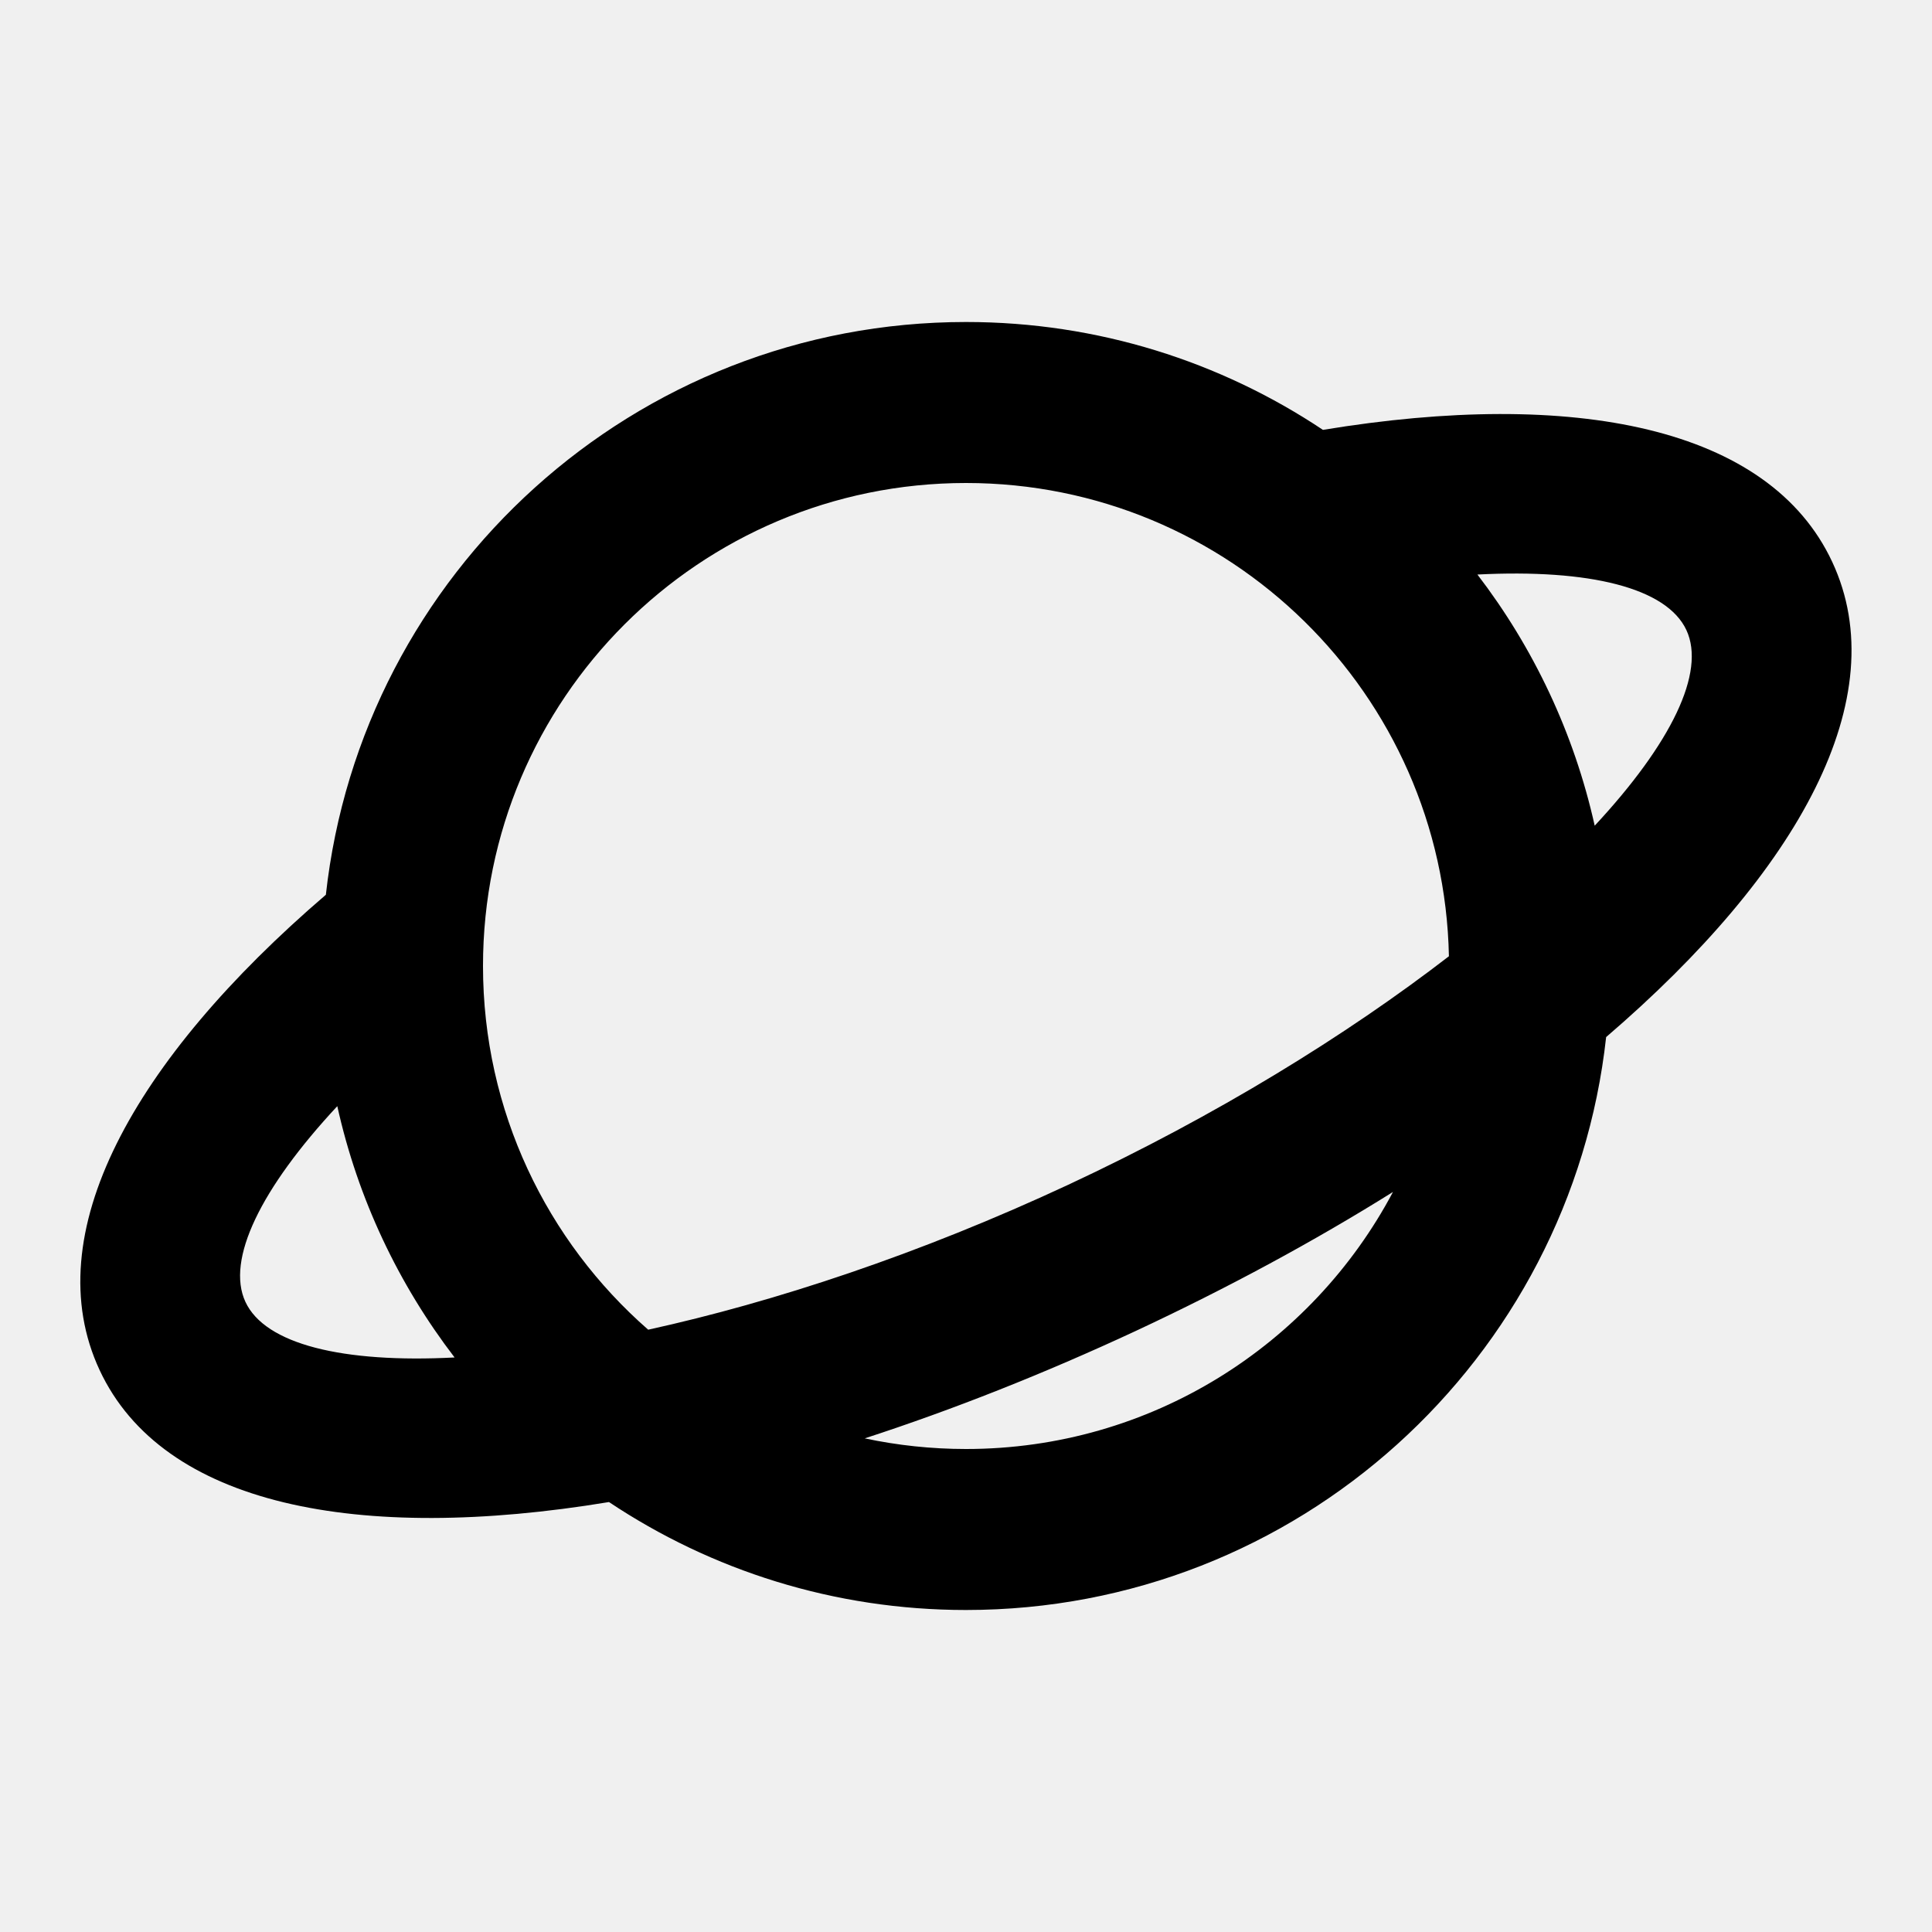
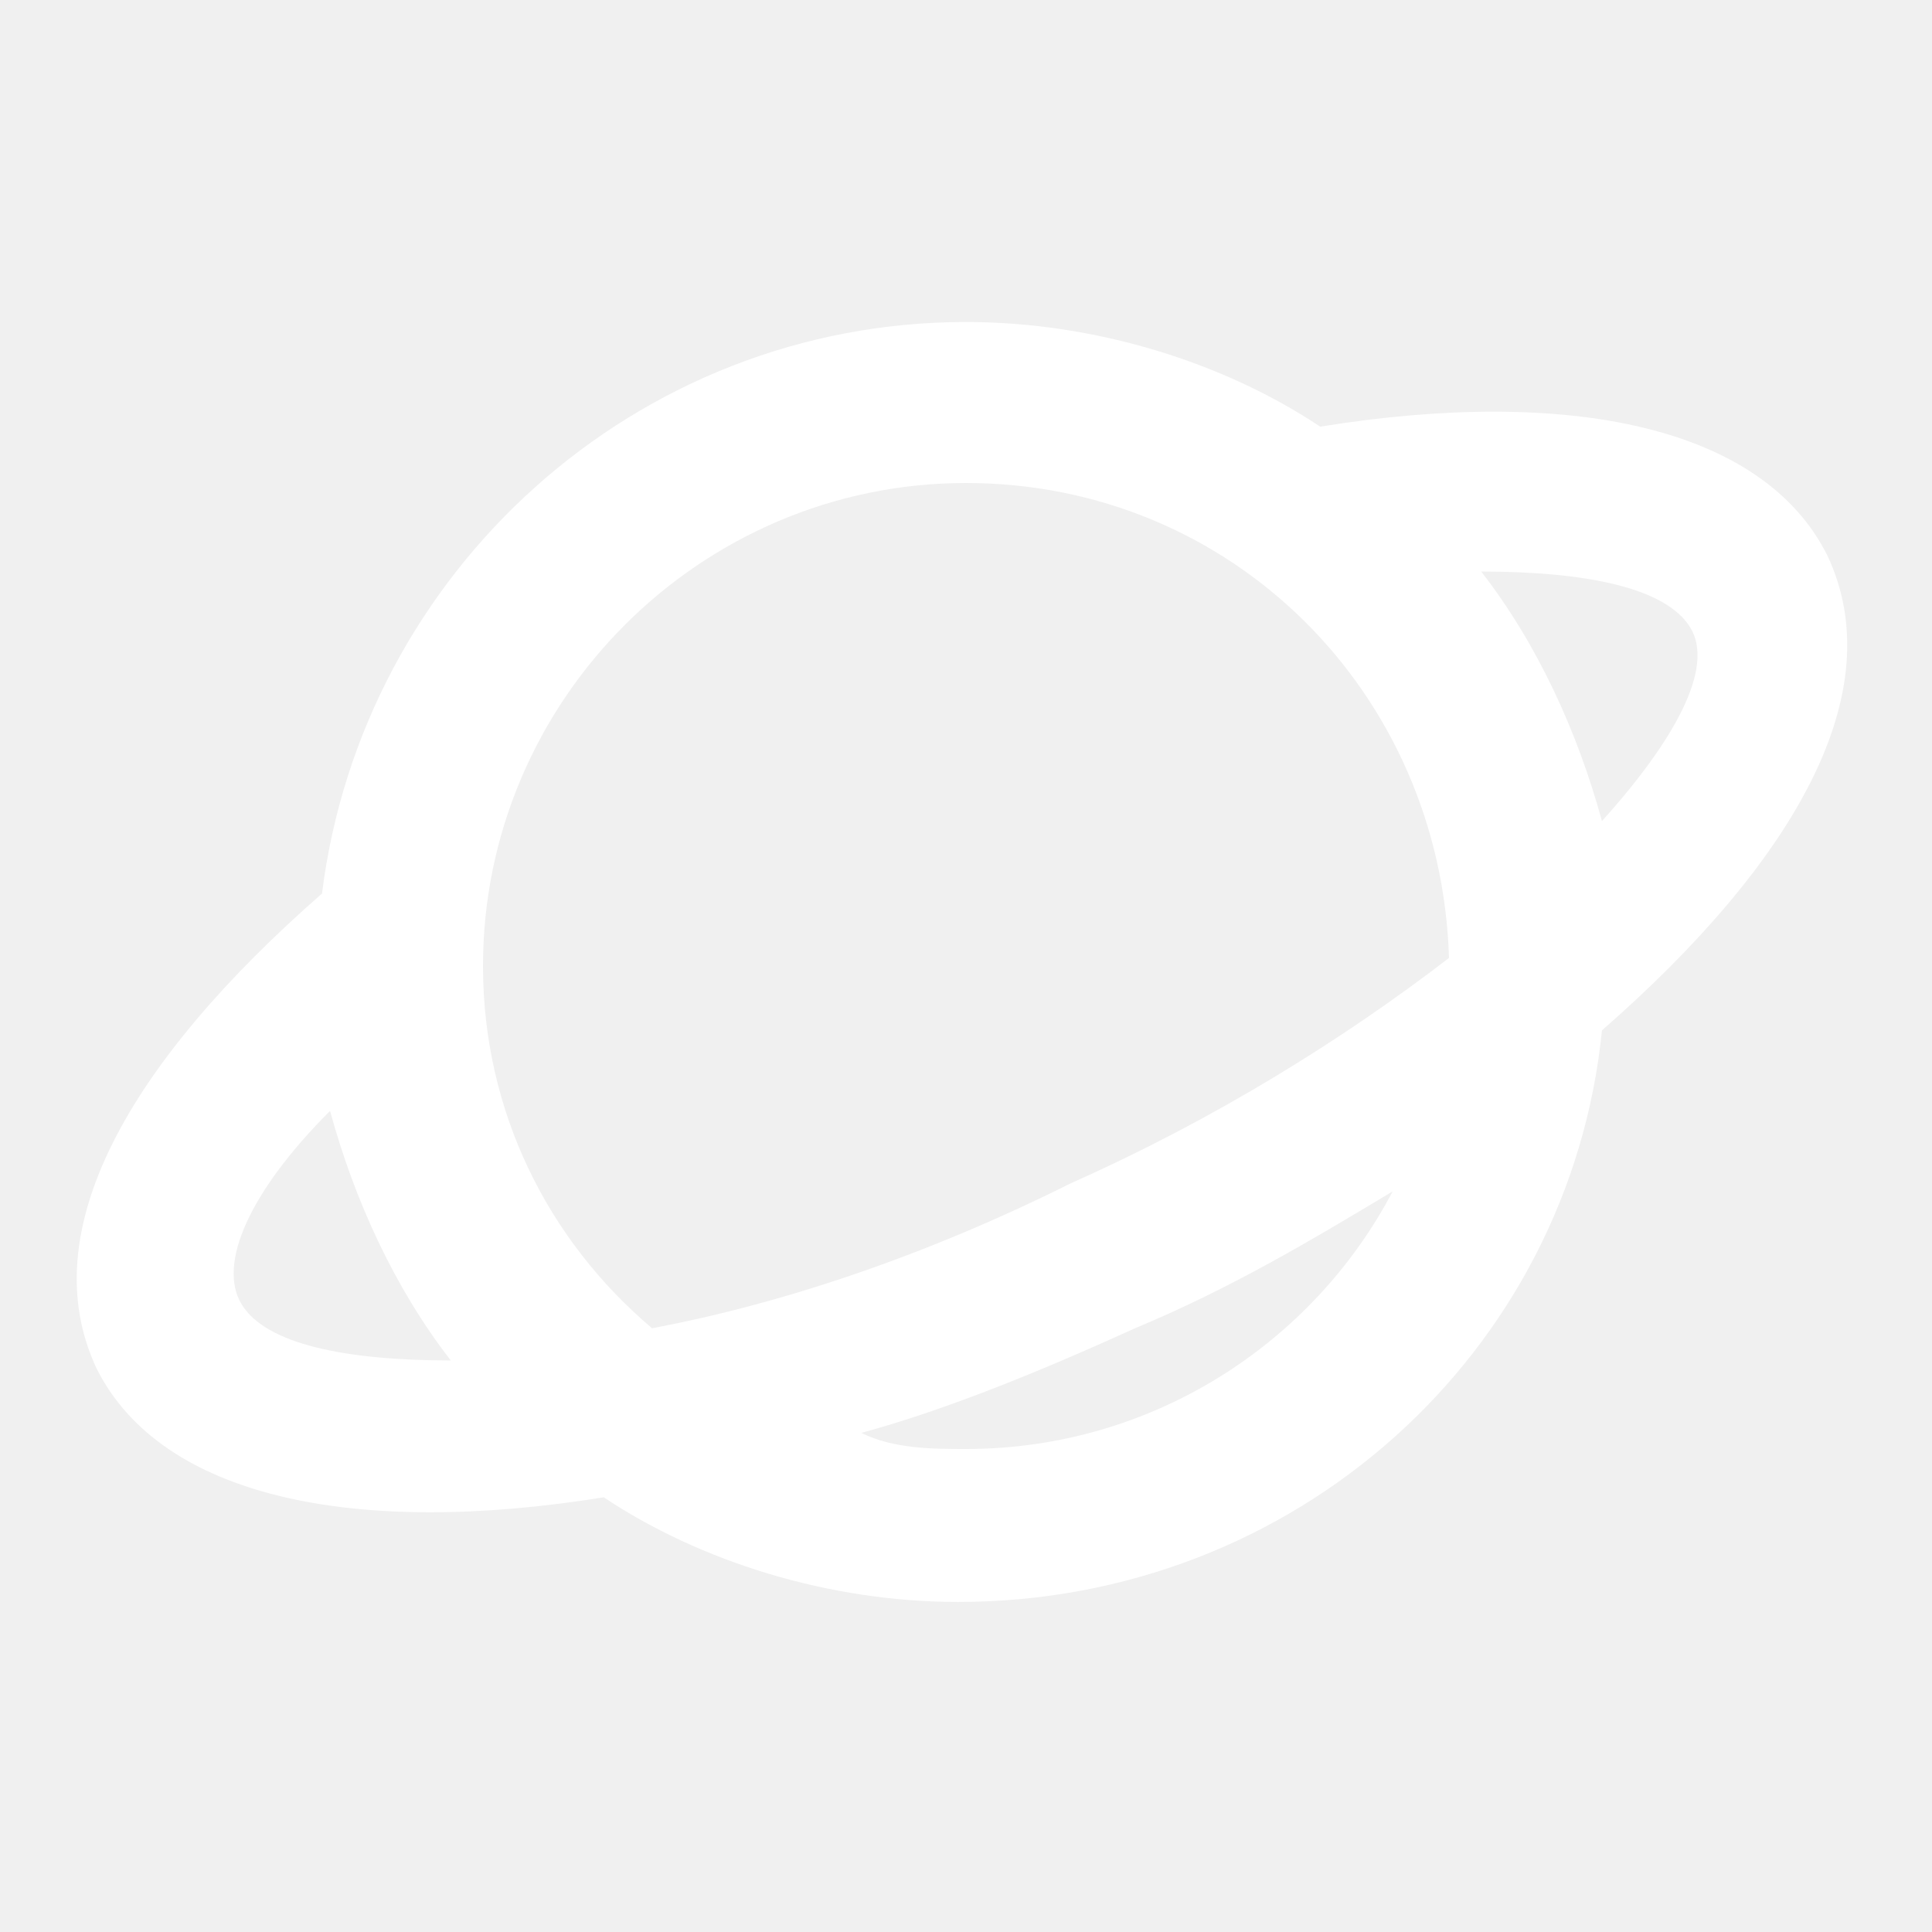
- <svg xmlns="http://www.w3.org/2000/svg" height="24" viewBox="0 0 24 24" width="24">
-   <path d="M16.434,5.34 C19.553,4.826 21.978,5.301 22.761,6.981 C23.545,8.662 22.35,10.825 19.952,12.883 C19.512,16.886 16.12,20 12,20 C10.36,20 8.835,19.506 7.565,18.659 C4.446,19.175 2.02,18.7 1.237,17.019 C0.453,15.337 1.648,13.174 4.048,11.115 C4.489,7.113 7.881,4 12,4 C13.64,4 15.165,4.494 16.434,5.34 Z M18.353,7.137 C19.048,8.044 19.553,9.104 19.81,10.257 C20.76,9.236 21.193,8.351 20.949,7.827 C20.704,7.302 19.747,7.066 18.353,7.137 Z M5.647,16.863 C4.952,15.956 4.446,14.895 4.19,13.741 C3.239,14.763 2.805,15.649 3.049,16.173 C3.294,16.698 4.252,16.935 5.647,16.863 Z M17.999,11.879 C17.934,8.621 15.273,6 12,6 C8.686,6 6,8.686 6,12 C6,13.802 6.794,15.418 8.052,16.518 C9.619,16.174 11.422,15.579 13.267,14.719 C15.112,13.858 16.728,12.859 17.999,11.879 Z M17.304,14.807 C16.327,15.418 15.255,15.998 14.112,16.532 C12.97,17.064 11.836,17.512 10.742,17.868 C11.147,17.954 11.568,18 12,18 C14.299,18 16.297,16.706 17.304,14.807 Z" fill-rule="evenodd" />
+ <svg xmlns="http://www.w3.org/2000/svg" version="1.1" id="Layer_1" x="0px" y="0px" viewBox="0 0 24 24" style="enable-background:new 0 0 24 24;" xml:space="preserve">
+   <style type="text/css">
+ 	.st0{fill-rule:evenodd;clip-rule:evenodd;fill:#FFFFFF;}
+ </style>
+   <path class="st0" d="M16.4,5.3c3.1-0.5,5.5,0,6.3,1.6c0.8,1.7-0.4,3.8-2.8,5.9c-0.4,4-3.8,7.1-8,7.1c-1.6,0-3.2-0.5-4.4-1.3  c-3.1,0.5-5.5,0-6.3-1.6c-0.8-1.7,0.4-3.8,2.8-5.9C4.5,7.1,7.9,4,12,4C13.6,4,15.2,4.5,16.4,5.3z M18.4,7.1c0.7,0.9,1.2,2,1.5,3.1  c0.9-1,1.4-1.9,1.1-2.4C20.7,7.3,19.7,7.1,18.4,7.1z M5.6,16.9c-0.7-0.9-1.2-2-1.5-3.1c-1,1-1.4,1.9-1.1,2.4  C3.3,16.7,4.3,16.9,5.6,16.9z M18,11.9C17.9,8.6,15.3,6,12,6c-3.3,0-6,2.7-6,6c0,1.8,0.8,3.4,2.1,4.5c1.6-0.3,3.4-0.9,5.2-1.8  C15.1,13.9,16.7,12.9,18,11.9z M17.3,14.8c-1,0.6-2,1.2-3.2,1.7c-1.1,0.5-2.3,1-3.4,1.3C11.1,18,11.6,18,12,18  C14.3,18,16.3,16.7,17.3,14.8z" />
</svg>
